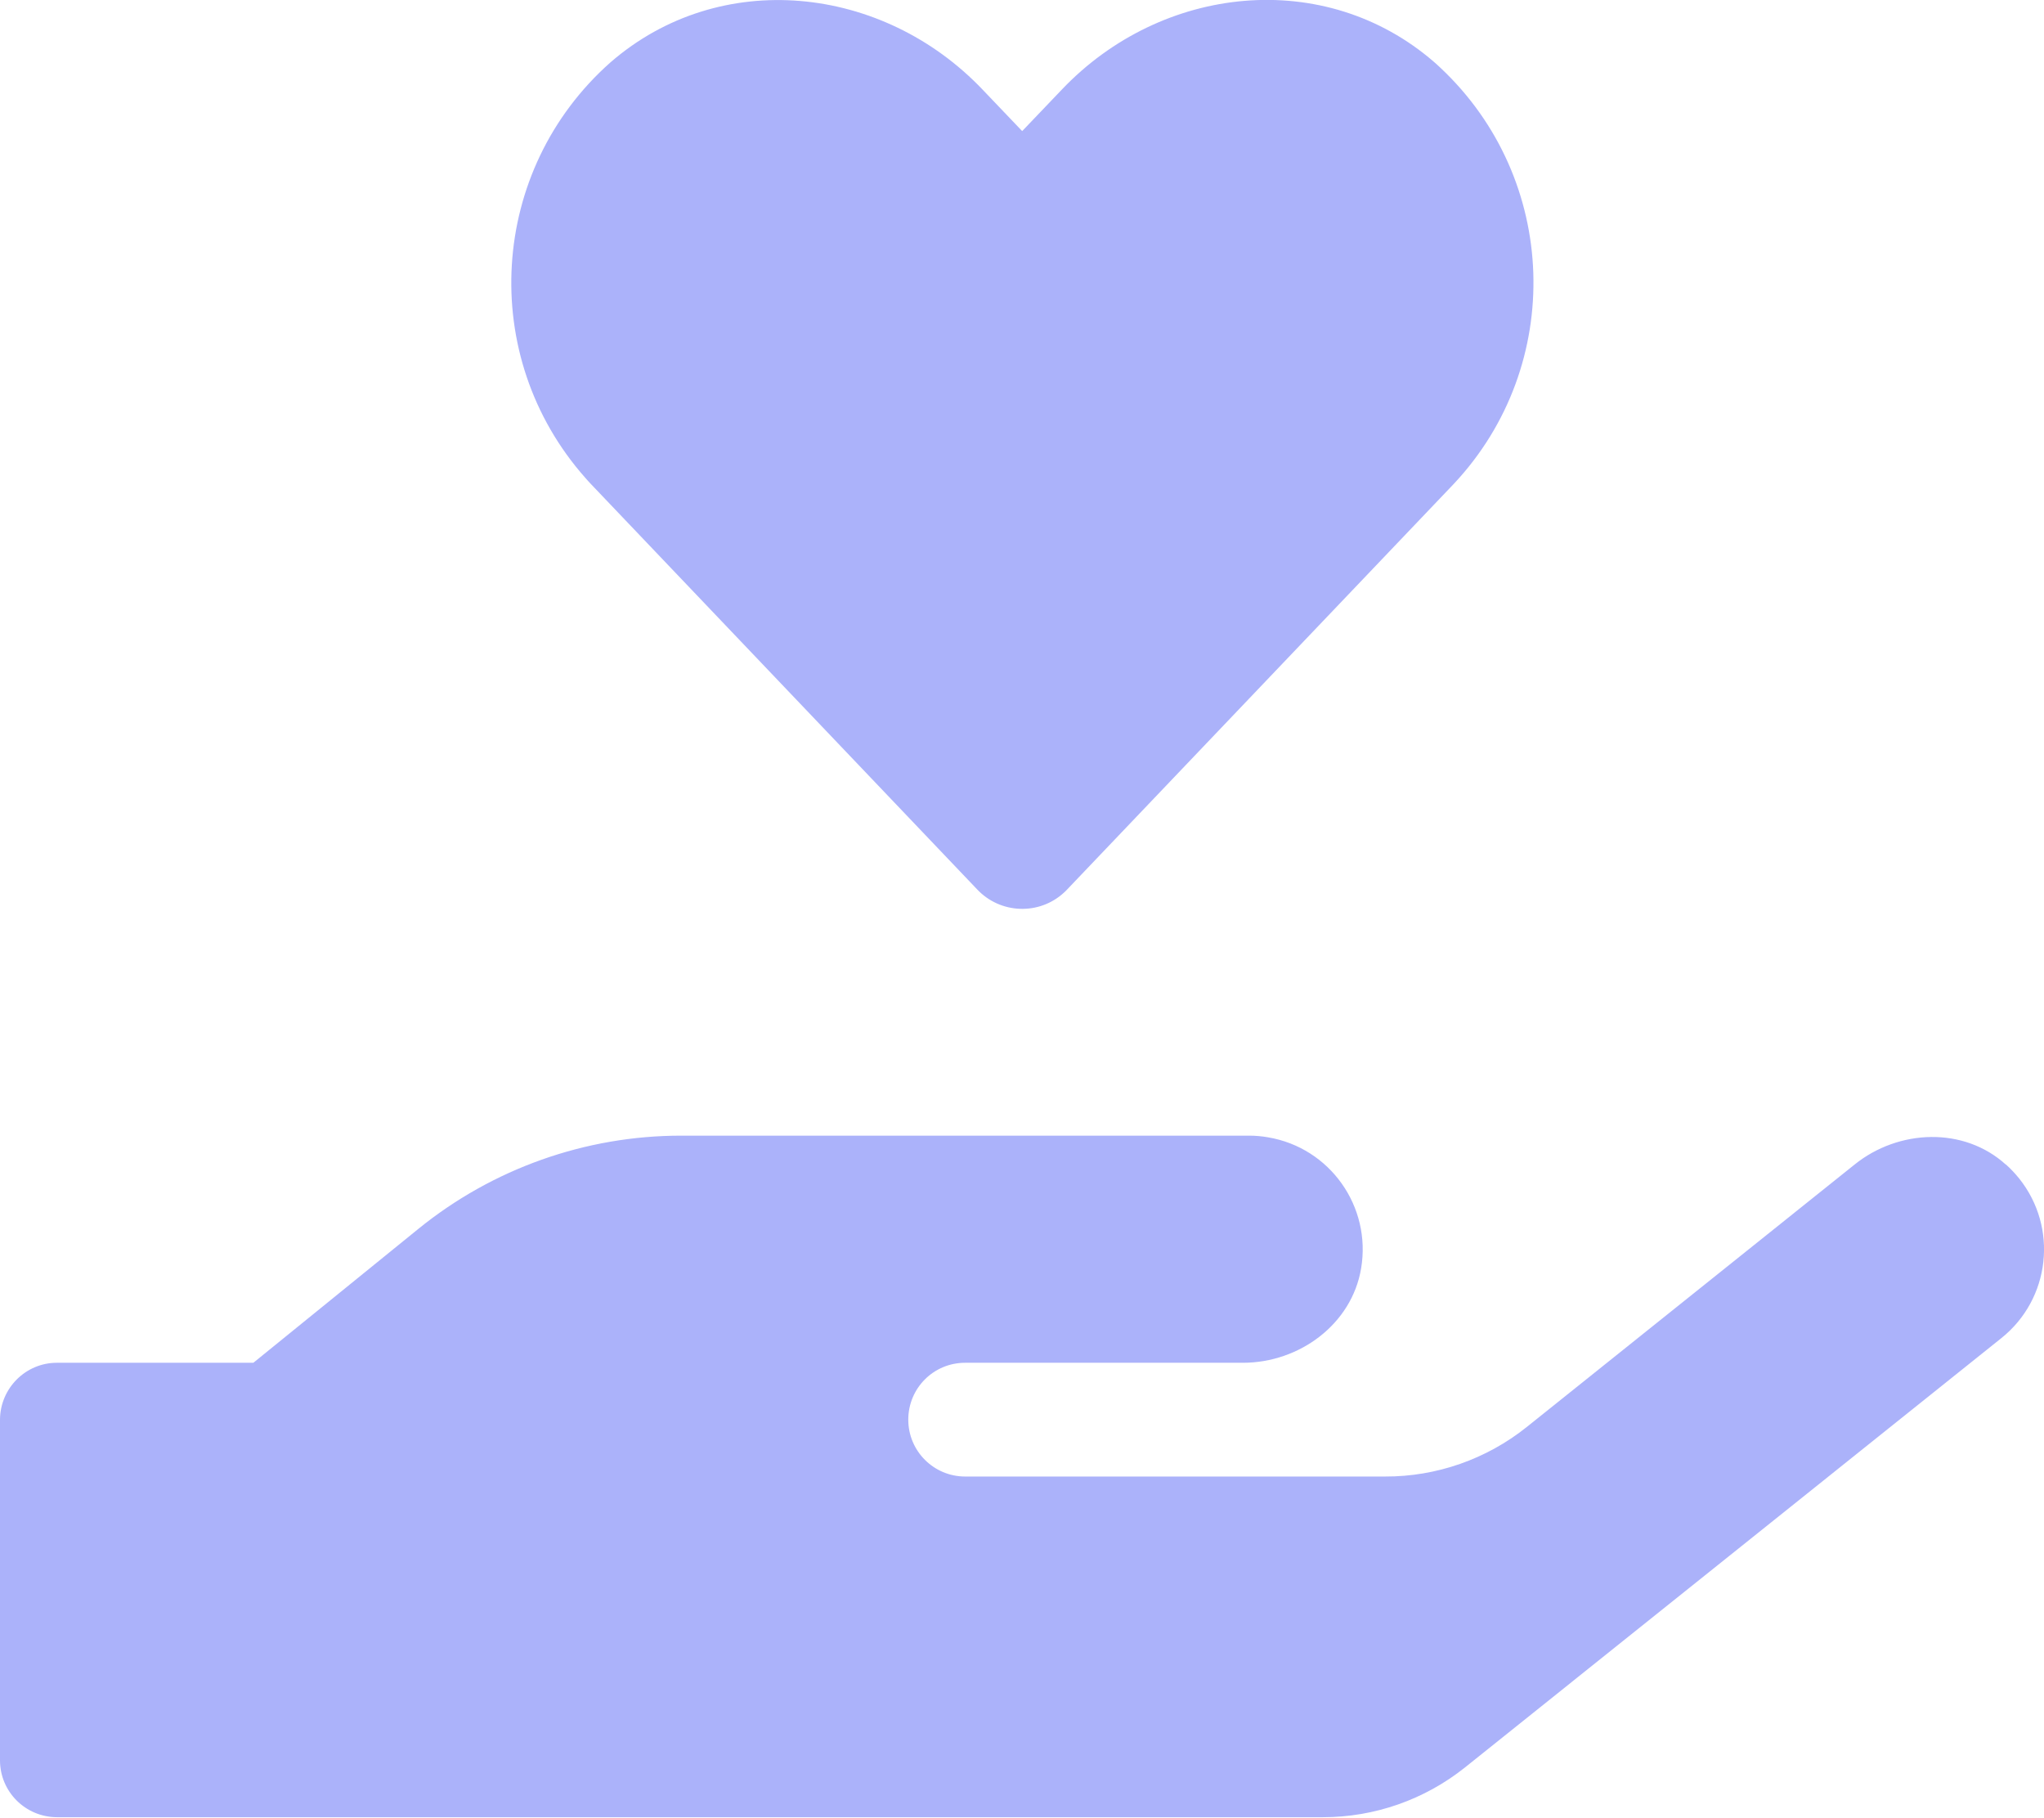
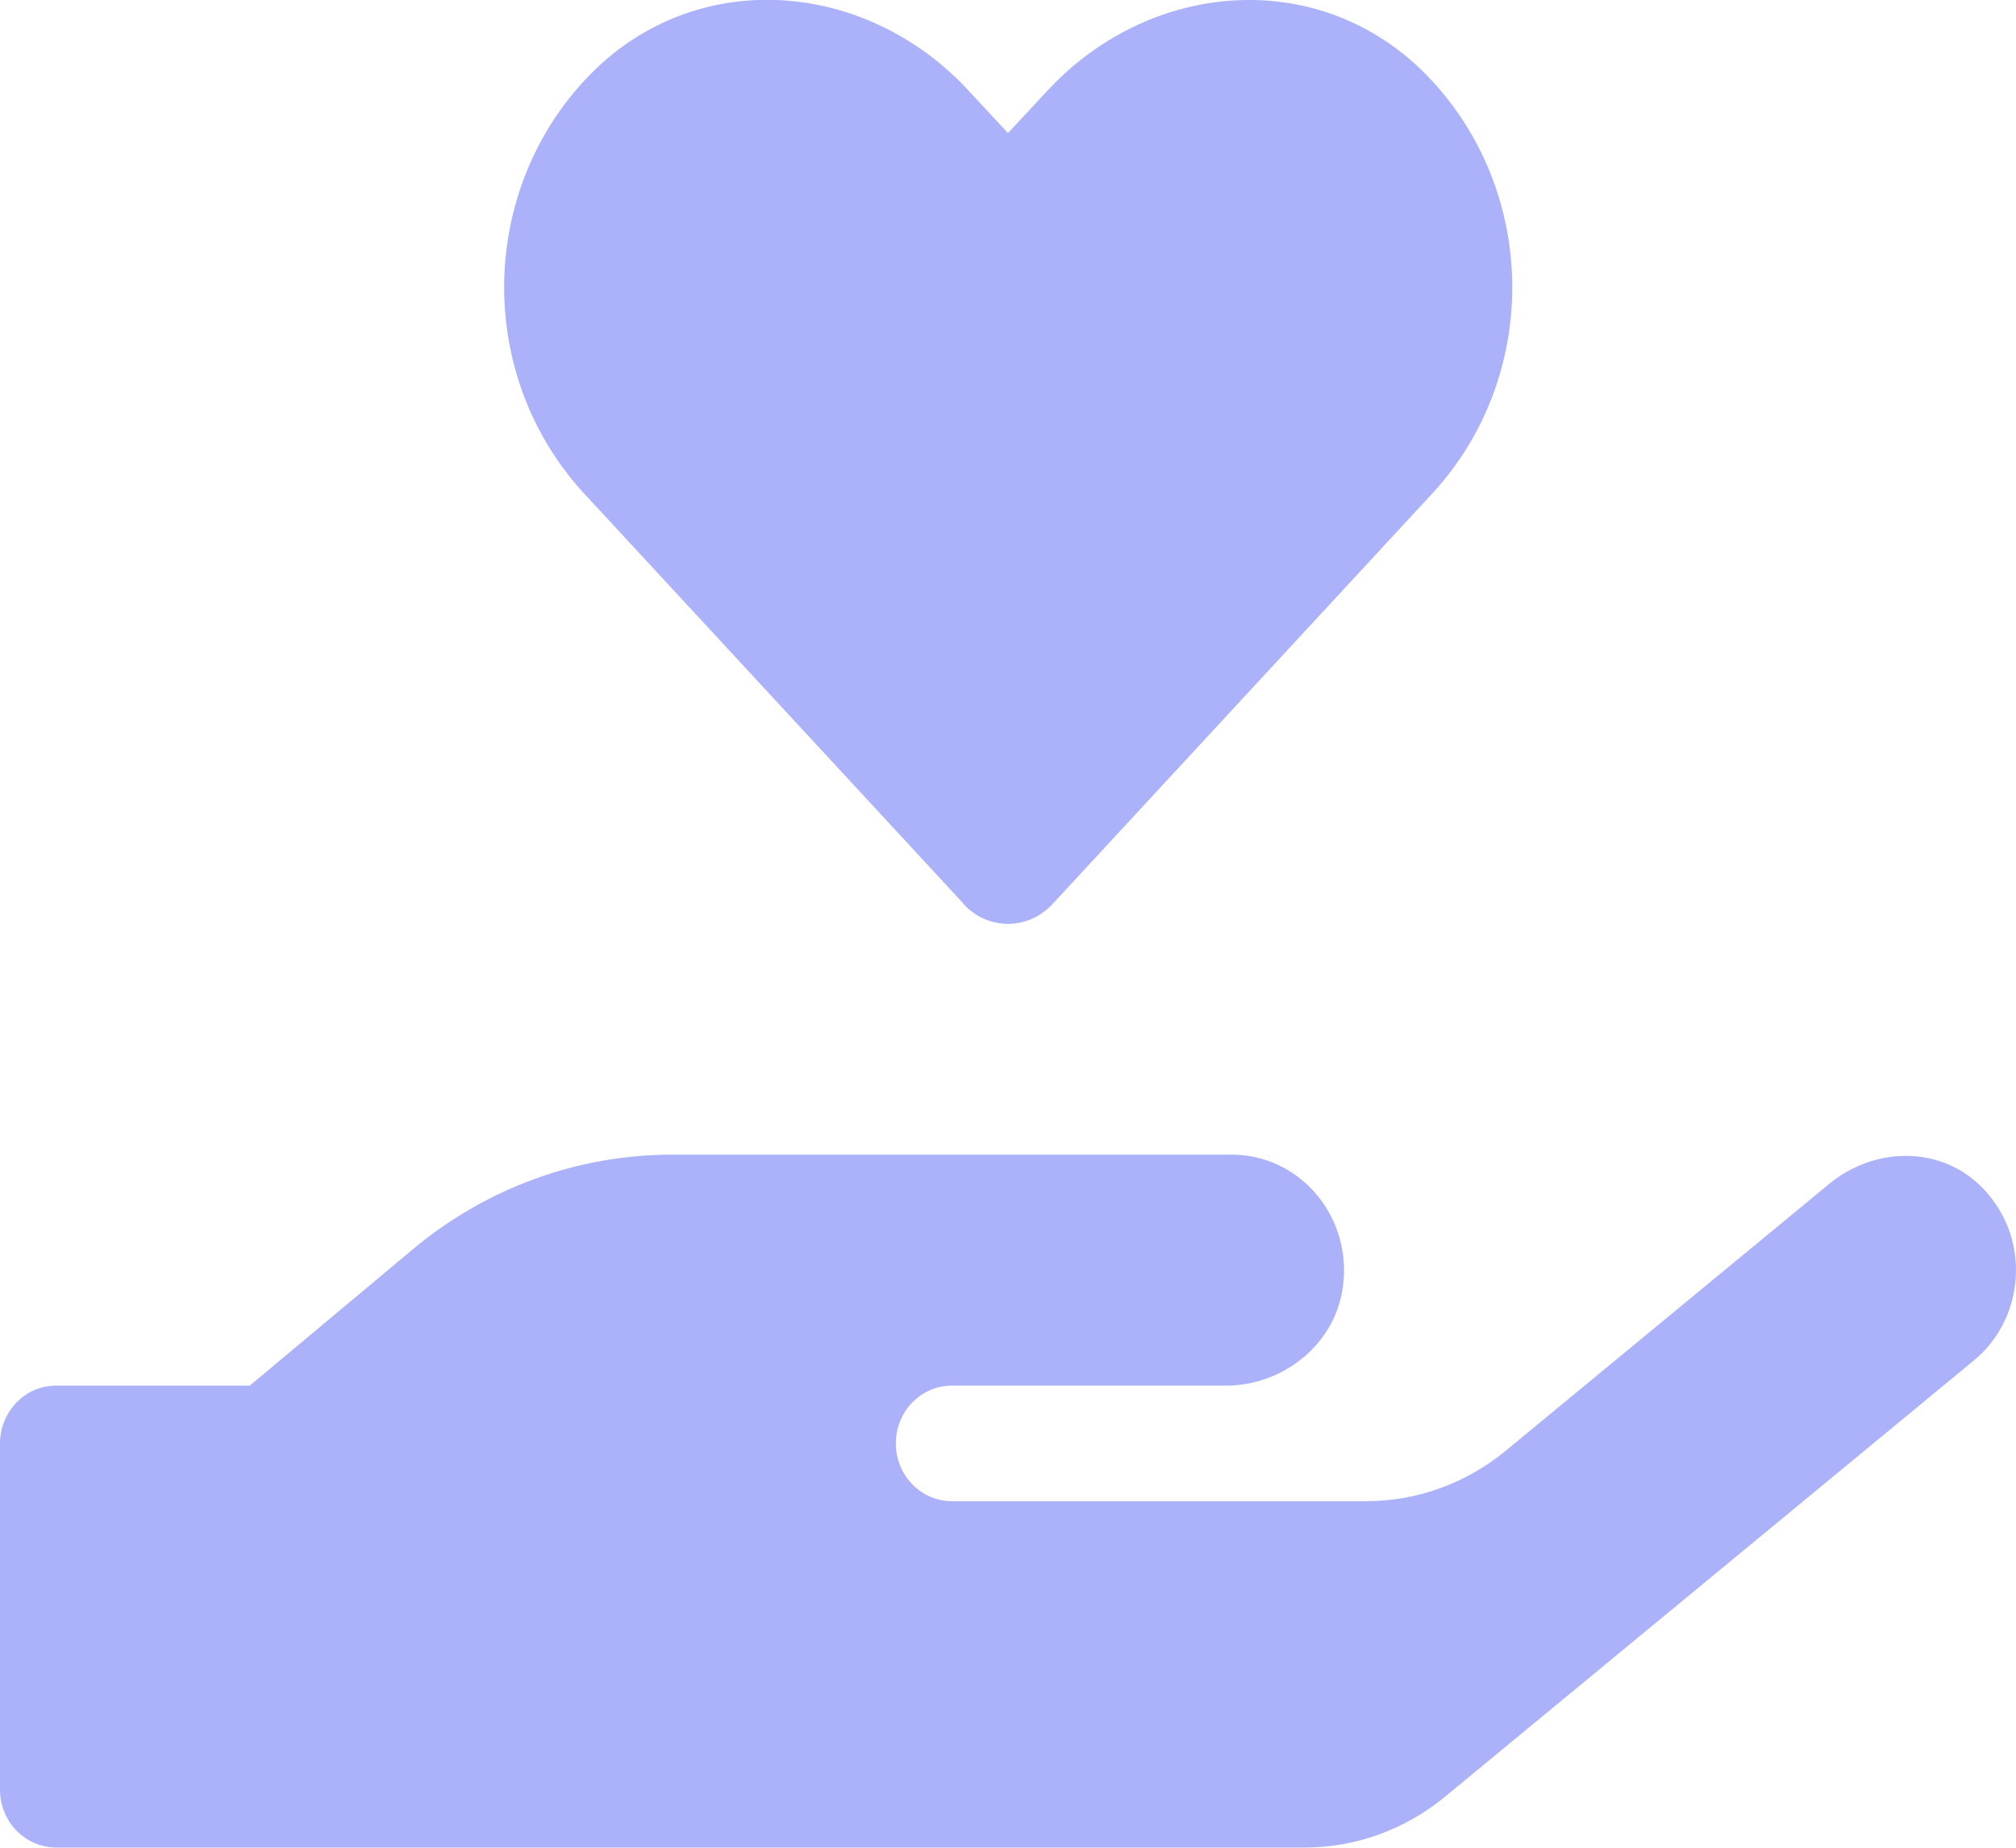
- <svg xmlns="http://www.w3.org/2000/svg" id="Layer_2" data-name="Layer 2" viewBox="0 0 109.64 97.45">
+ <svg xmlns="http://www.w3.org/2000/svg" id="Layer_1" data-name="Layer 1" width="148.28" height="135.9" viewBox="0 0 148.28 135.9">
  <defs>
    <style>
      .cls-1 {
        fill: #abb2fa;
      }
    </style>
  </defs>
-   <g id="Layer_1-2" data-name="Layer 1">
-     <path id="Icon_awesome-hand-holding-heart" data-name="Icon awesome-hand-holding-heart" class="cls-1" d="m52.4,47.68c1.25,1.34,3.35,1.42,4.69.17.06-.05.11-.11.17-.17l20.73-21.74c5.96-6.36,5.63-16.34-.72-22.3-.11-.11-.23-.21-.34-.31-5.86-5.08-14.6-4.17-19.97,1.47l-2.13,2.23-2.11-2.21c-5.37-5.65-14.1-6.57-19.97-1.48-6.53,5.78-7.14,15.76-1.35,22.29.09.11.19.21.29.32l20.72,21.74Zm55.19,14.77c-2.25-2.04-5.75-1.9-8.11,0l-17.58,14.07c-2.16,1.73-4.85,2.67-7.61,2.66h-22.52c-1.68,0-3.05-1.36-3.05-3.05s1.36-3.05,3.05-3.05h14.9c3.03,0,5.84-2.07,6.34-5.06.56-3.32-1.67-6.47-4.99-7.03-.34-.06-.68-.09-1.03-.09h-30.45c-5.14,0-10.12,1.77-14.1,5l-8.85,7.18H3.05c-1.68,0-3.04,1.37-3.05,3.05v18.27c0,1.68,1.36,3.04,3.05,3.05h67.91c2.77,0,5.45-.94,7.61-2.66l28.78-23.03c2.63-2.1,3.06-5.93.96-8.56-.22-.27-.45-.52-.71-.75h0Z" />
-   </g>
+   <path id="Icon_awesome-hand-holding-heart" data-name="Icon awesome-hand-holding-heart" class="cls-1" d="m70.86,66.49c1.69,1.87,4.53,1.97,6.34.23.08-.07.15-.15.23-.23l28.03-30.31c8.06-8.87,7.62-22.79-.98-31.1-.15-.15-.31-.29-.46-.43-7.93-7.09-19.74-5.81-27,2.04l-2.88,3.1-2.86-3.08c-7.26-7.89-19.07-9.16-27-2.07-8.83,8.06-9.65,21.98-1.83,31.09.13.15.26.3.39.44l28.03,30.31Zm74.65,20.6c-3.04-2.84-7.77-2.65-10.97,0l-23.78,19.62c-2.92,2.41-6.55,3.73-10.3,3.72h-30.45c-2.27,0-4.12-1.9-4.12-4.25s1.84-4.25,4.12-4.25h20.16c4.09,0,7.9-2.89,8.57-7.06.76-4.63-2.26-9.02-6.75-9.81-.46-.08-.92-.12-1.39-.12h-41.18c-6.95,0-13.68,2.46-19.08,6.98l-11.97,10.01H4.12c-2.27,0-4.11,1.9-4.12,4.25v25.48c0,2.34,1.85,4.24,4.12,4.25h91.84c3.74,0,7.37-1.31,10.3-3.72l38.92-32.11c3.55-2.92,4.14-8.27,1.3-11.93-.29-.38-.61-.73-.96-1.05h0Z" />
</svg>
